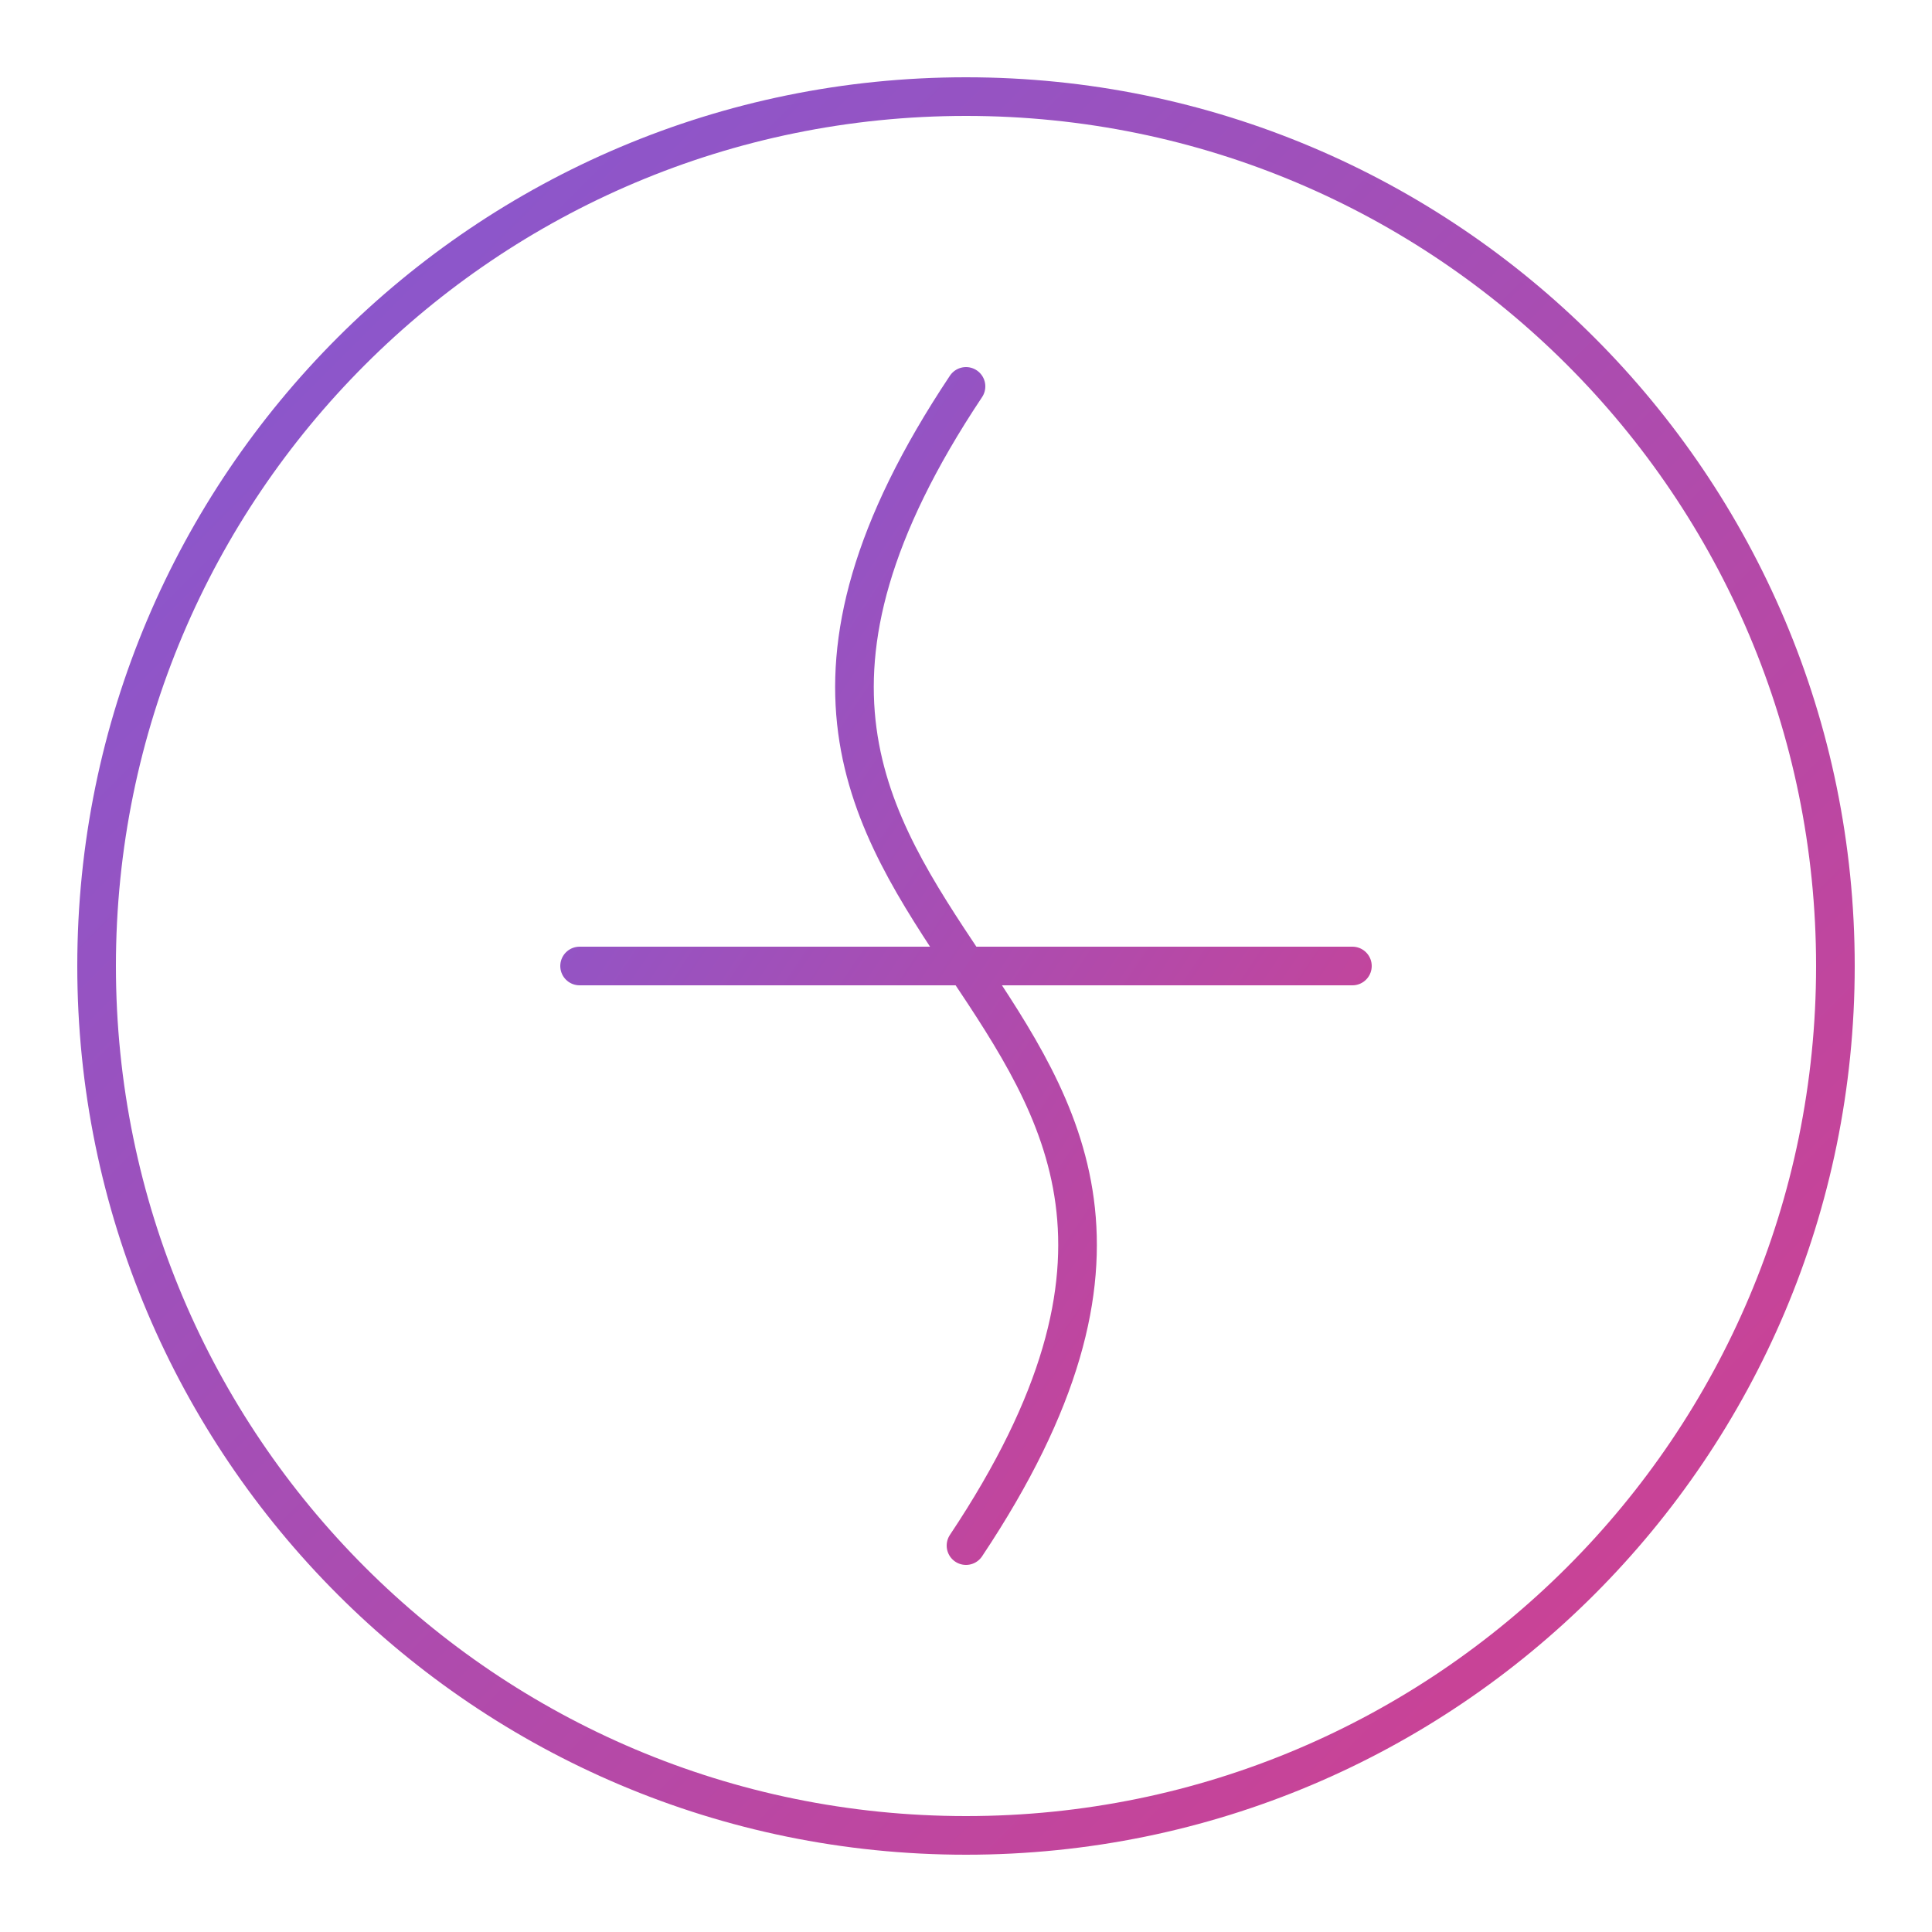
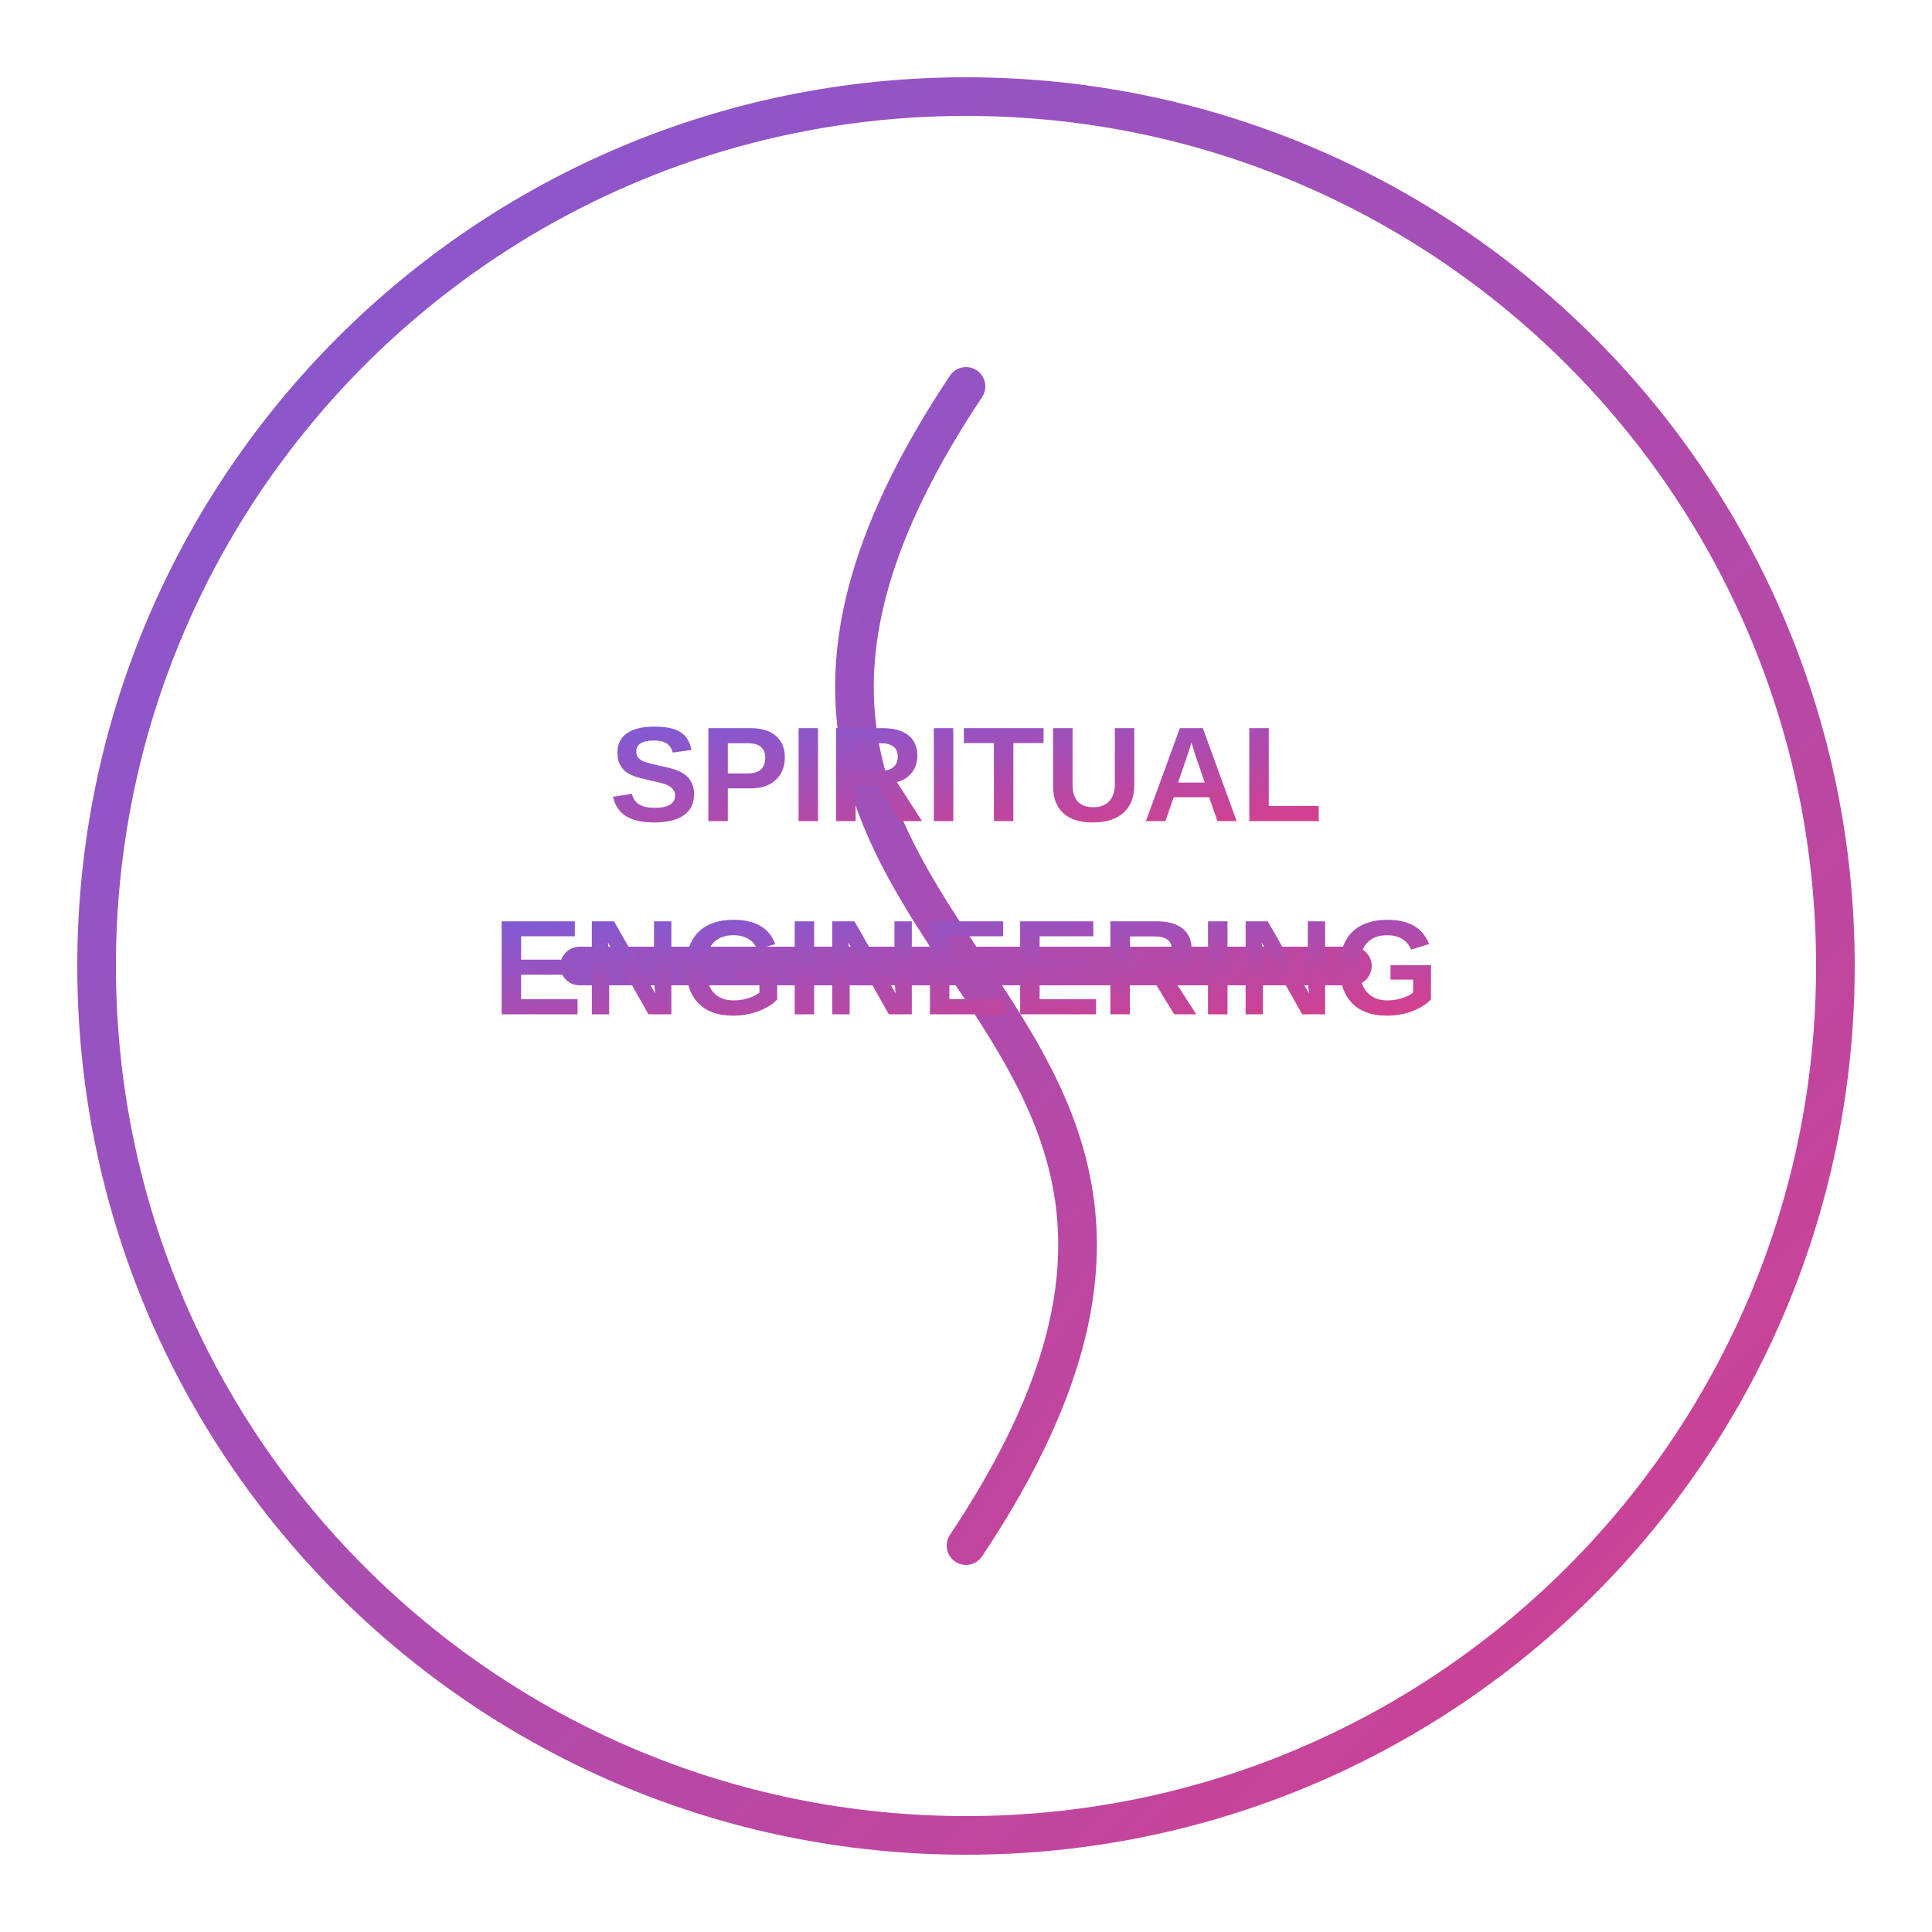
<svg xmlns="http://www.w3.org/2000/svg" width="200" height="200" viewBox="0 0 200 200">
  <defs>
    <linearGradient id="grad" x1="0%" y1="0%" x2="100%" y2="100%">
      <stop offset="0%" style="stop-color:#805AD5;stop-opacity:1" />
      <stop offset="100%" style="stop-color:#D53F8C;stop-opacity:1" />
    </linearGradient>
  </defs>
  <circle cx="100" cy="100" r="90" fill="none" stroke="url(#grad)" stroke-width="4" />
  <path d="M100 40 C 60 100, 140 100, 100 160 M60 100 L140 100" fill="none" stroke="url(#grad)" stroke-width="4" stroke-linecap="round" />
+   <text x="100" y="85" text-anchor="middle" font-family="Arial" font-size="14" fill="url(#grad)" font-weight="bold">SPIRITUAL</text>
+   <text x="100" y="105" text-anchor="middle" font-family="Arial" font-size="14" fill="url(#grad)" font-weight="bold">ENGINEERING</text>
</svg>
